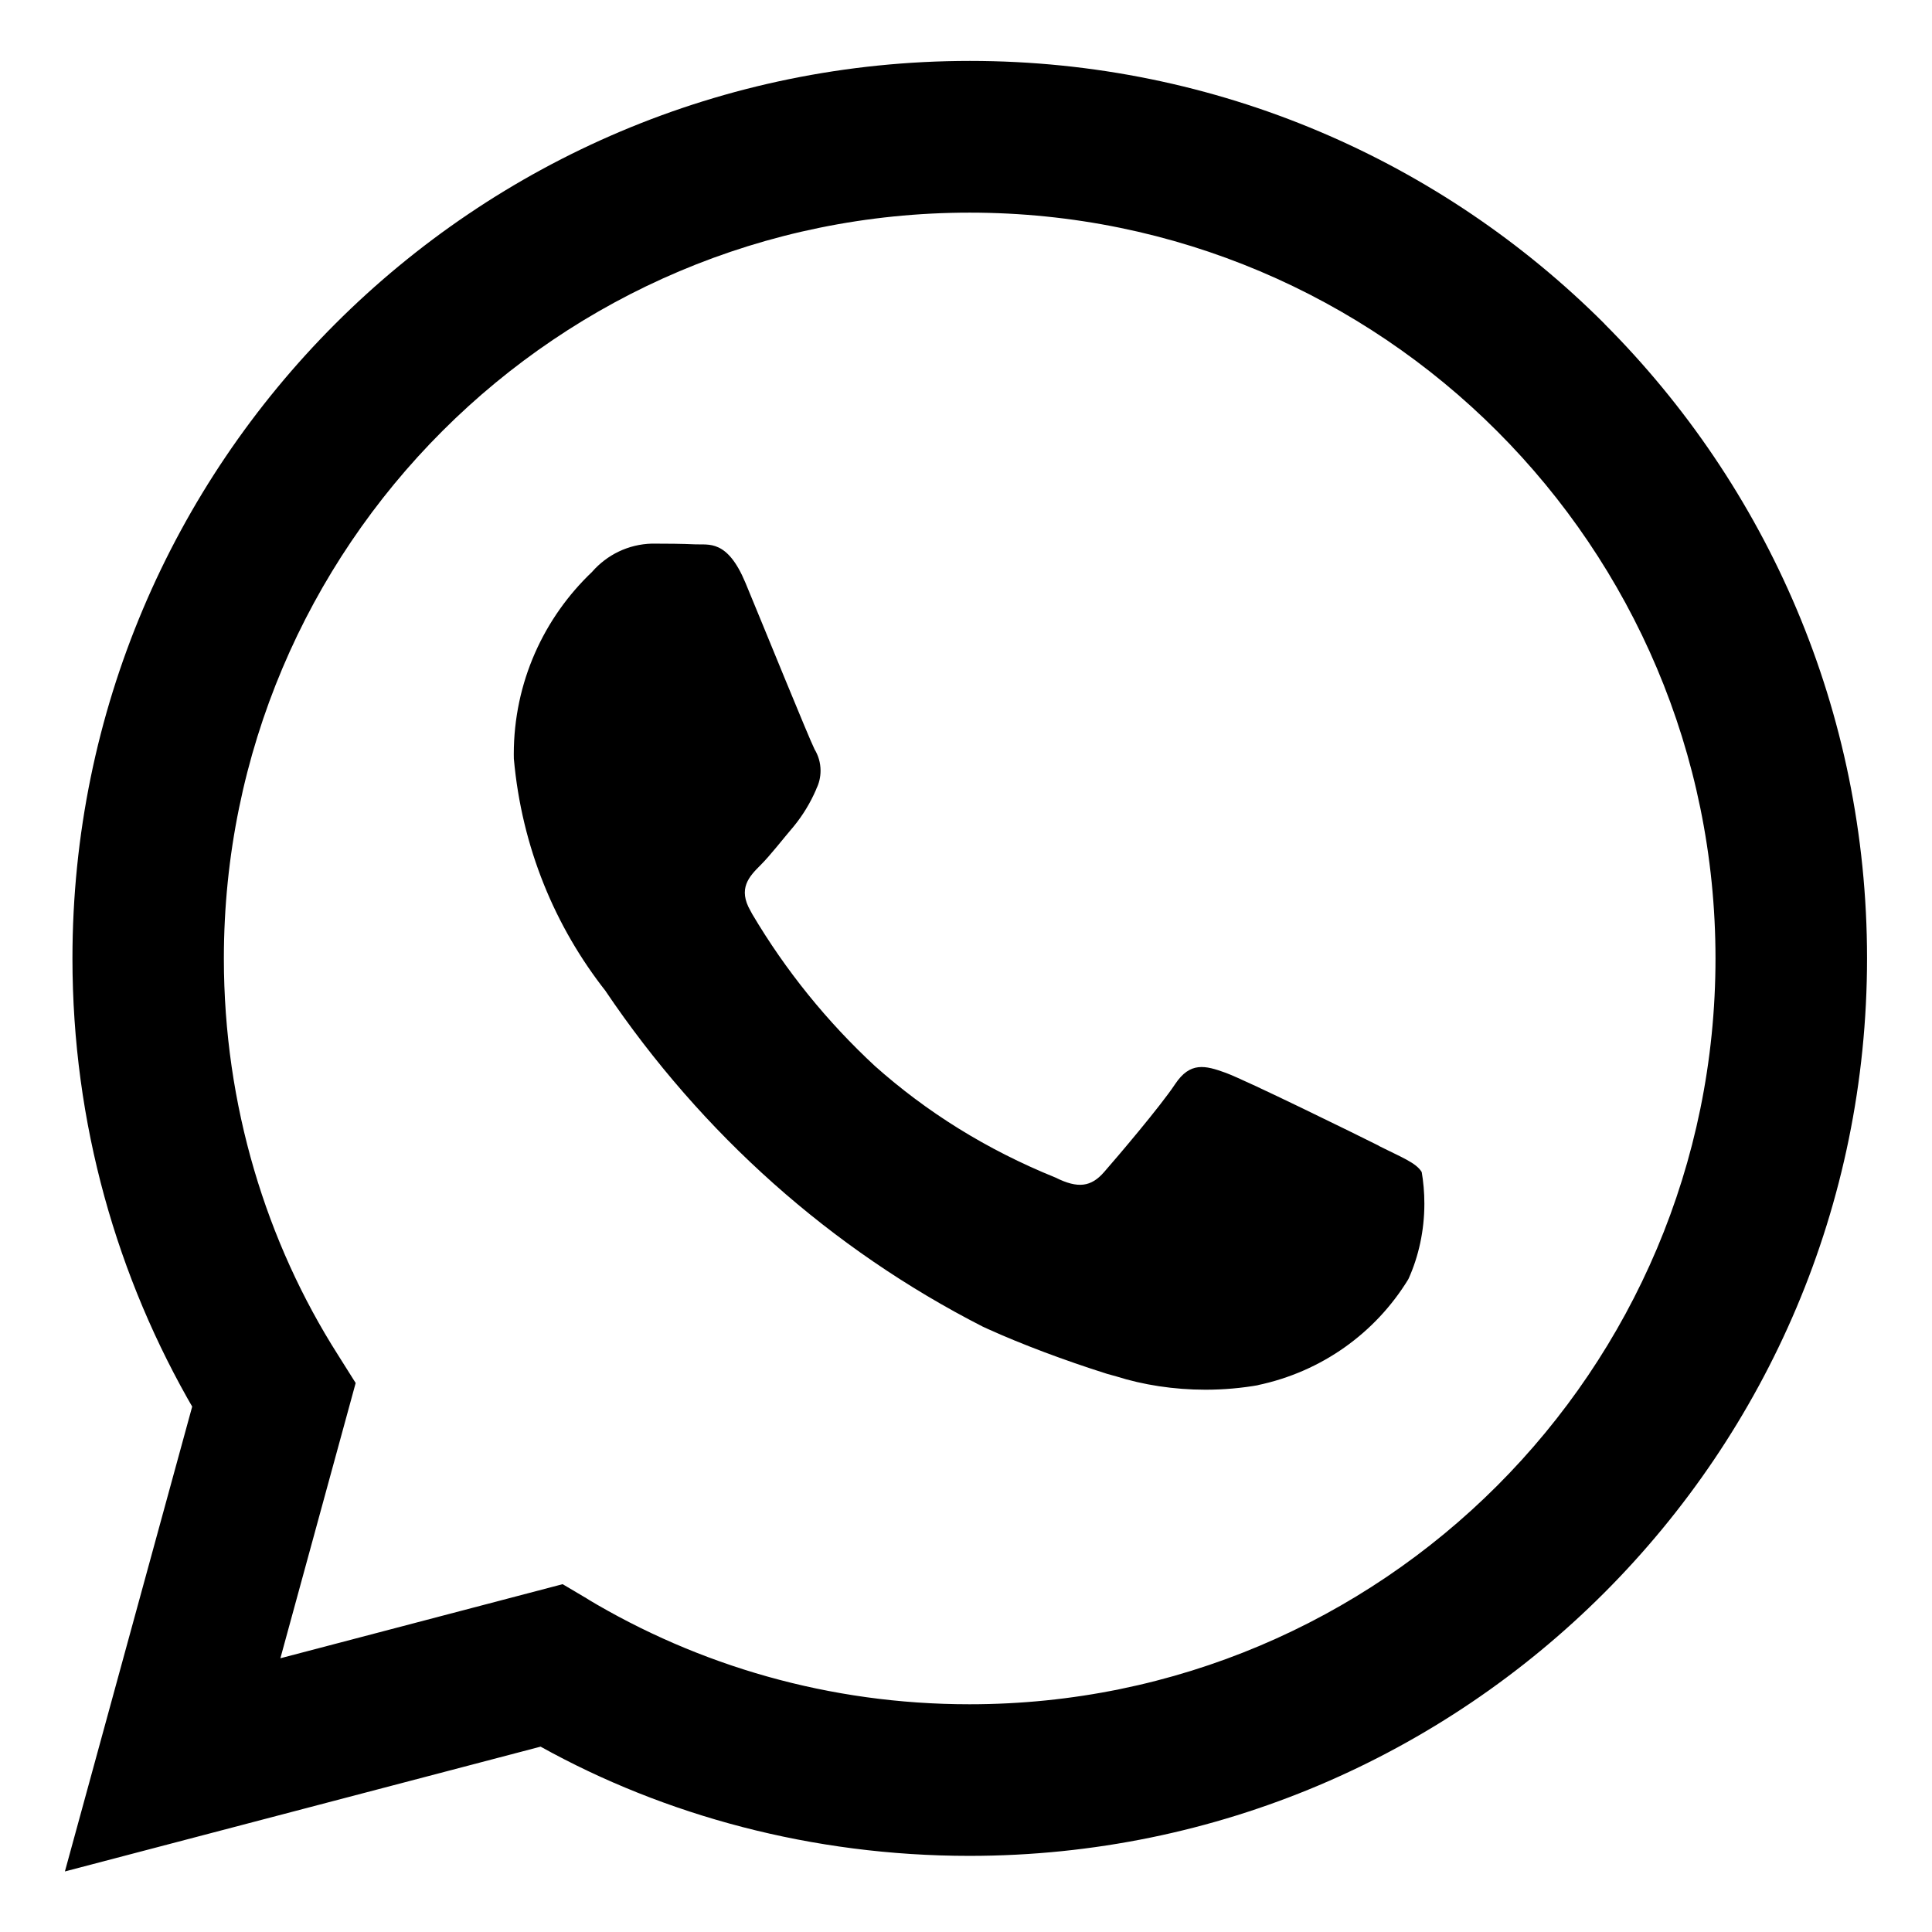
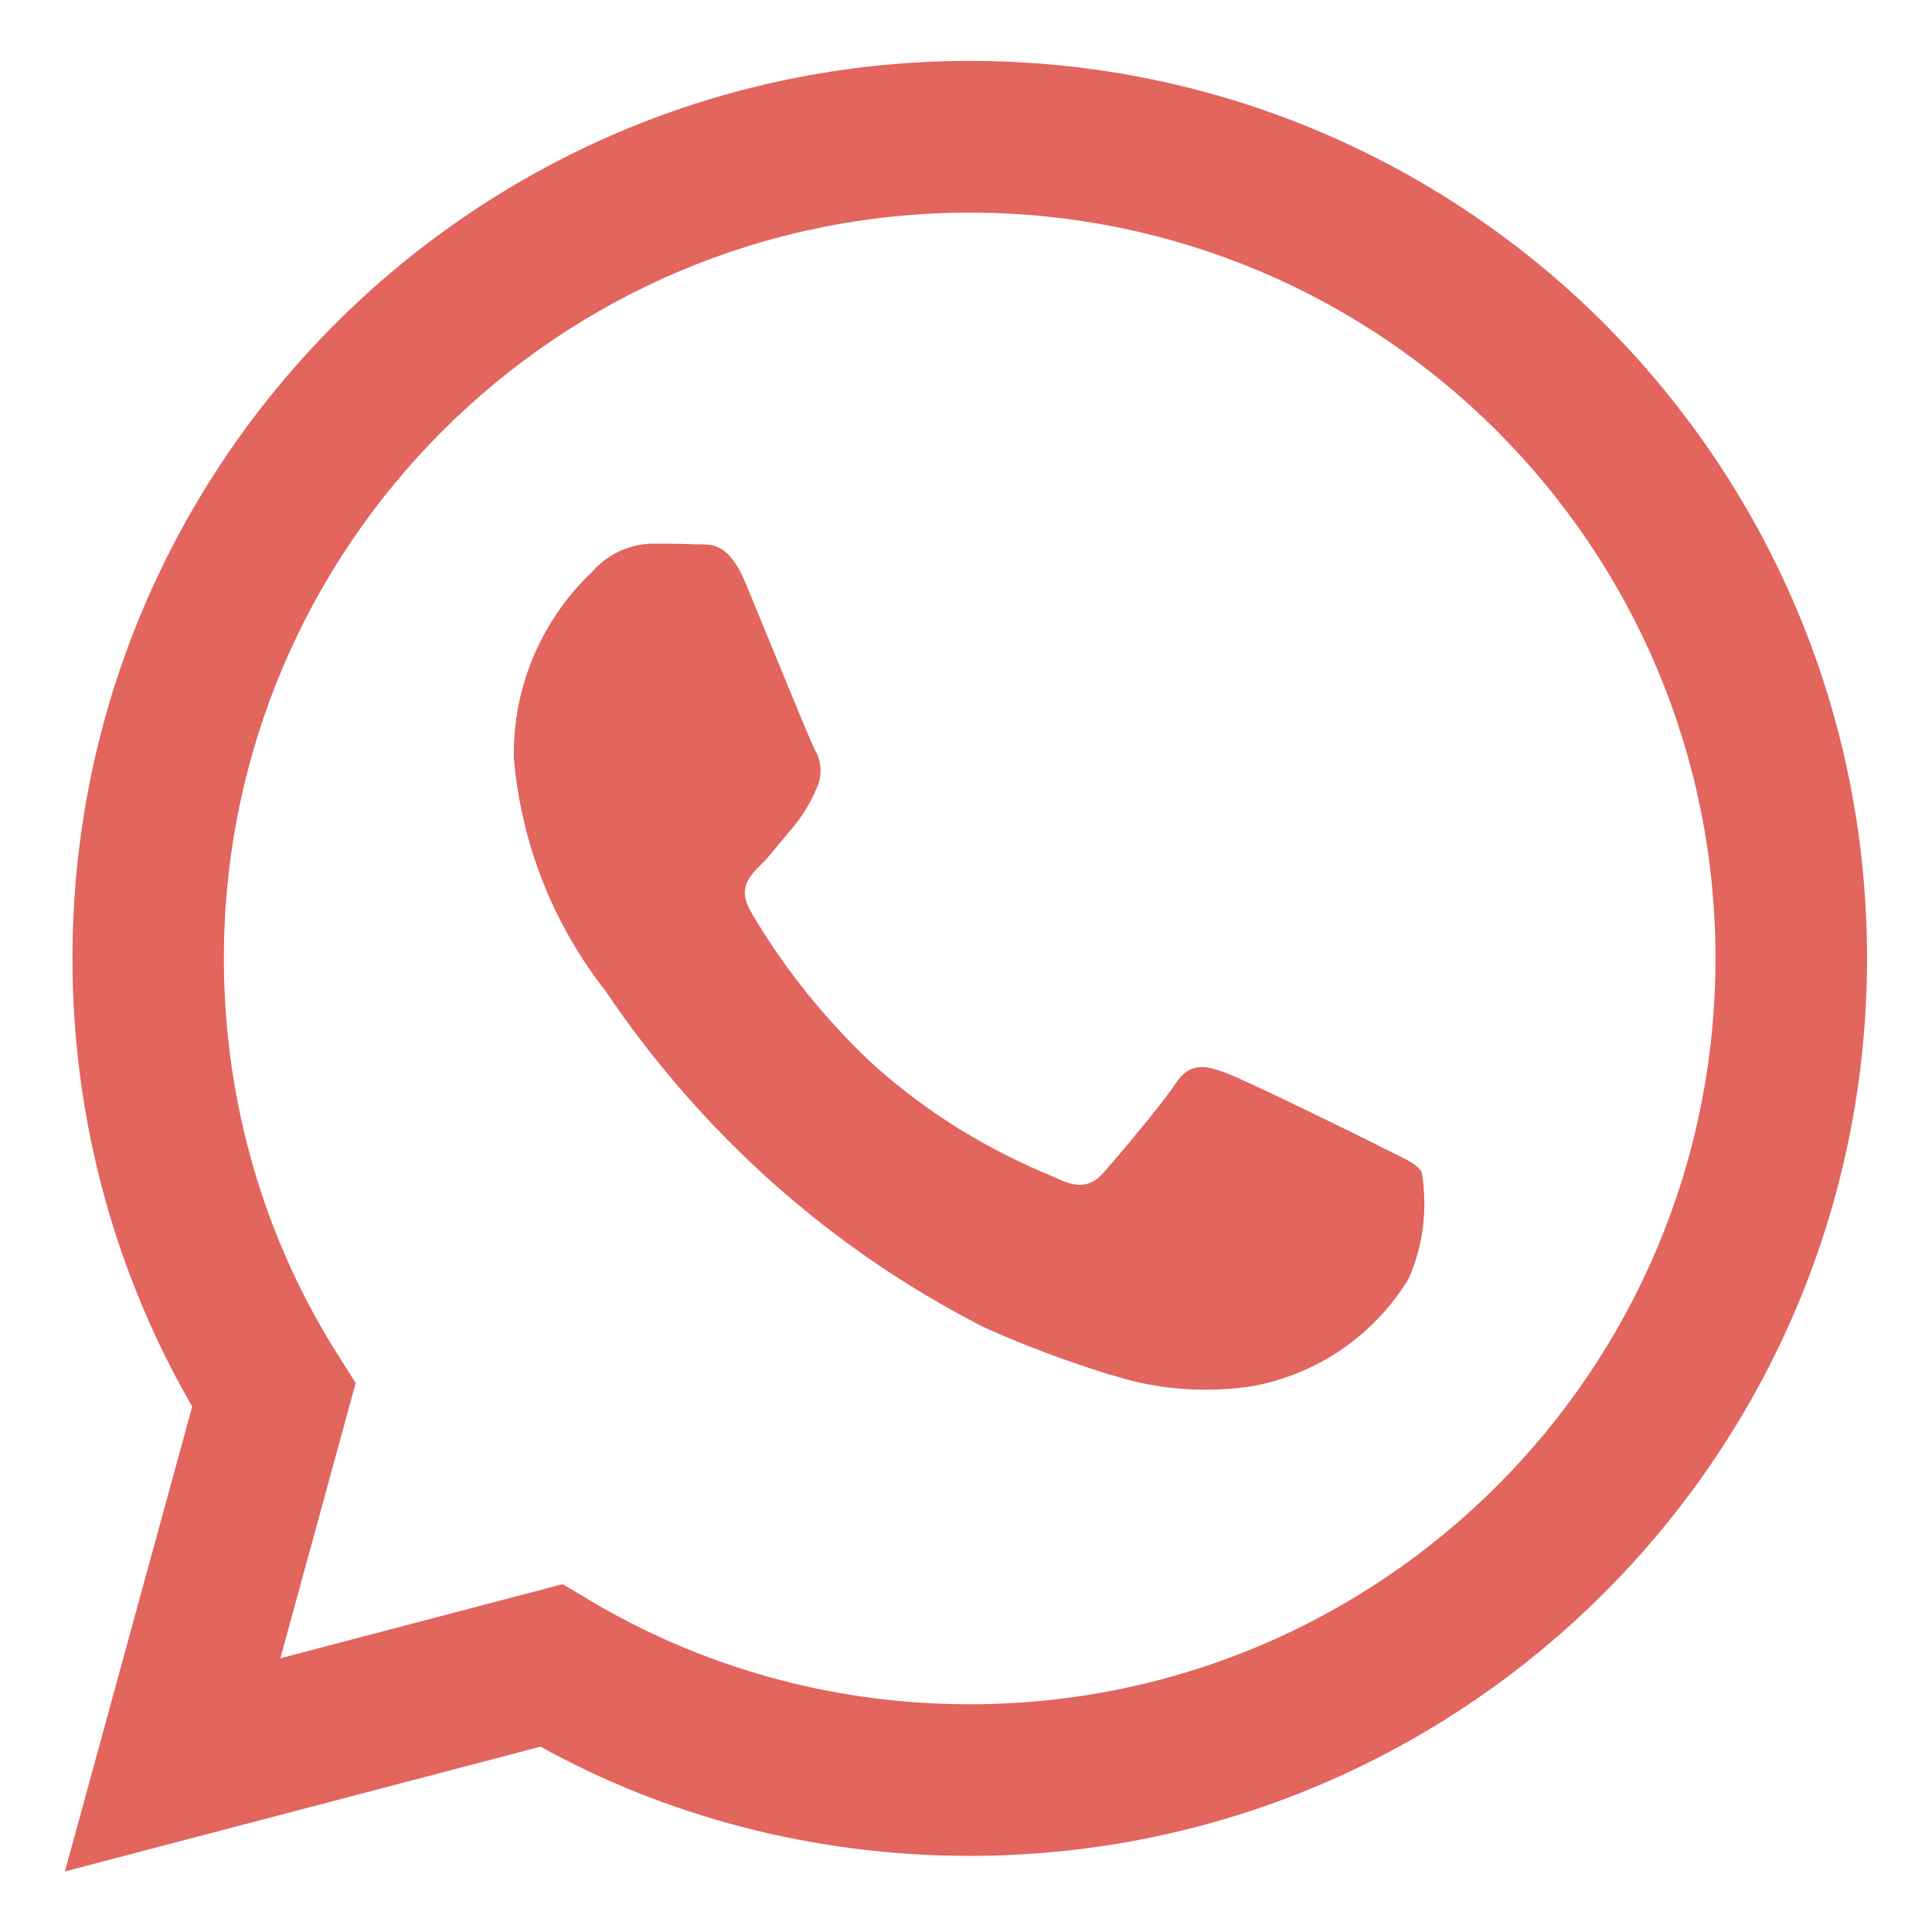
- <svg xmlns="http://www.w3.org/2000/svg" fill="#000000" width="800px" height="800px" viewBox="0 0 32 32" version="1.1">
+ <svg xmlns="http://www.w3.org/2000/svg" fill="#E2655E" width="800px" height="800px" viewBox="0 0 32 32" version="1.1">
  <path d="M26.576 5.363c-2.69-2.69-6.406-4.354-10.511-4.354-8.209 0-14.865 6.655-14.865 14.865 0 2.732 0.737 5.291 2.022 7.491l-0.038-0.070-2.109 7.702 7.879-2.067c2.051 1.139 4.498 1.809 7.102 1.809h0.006c8.209-0.003 14.862-6.659 14.862-14.868 0-4.103-1.662-7.817-4.349-10.507l0 0zM16.062 28.228h-0.005c-0 0-0.001 0-0.001 0-2.319 0-4.489-0.64-6.342-1.753l0.056 0.031-0.451-0.267-4.675 1.227 1.247-4.559-0.294-0.467c-1.185-1.862-1.889-4.131-1.889-6.565 0-6.822 5.531-12.353 12.353-12.353s12.353 5.531 12.353 12.353c0 6.822-5.53 12.353-12.353 12.353h-0zM22.838 18.977c-0.371-0.186-2.197-1.083-2.537-1.208-0.341-0.124-0.589-0.185-0.837 0.187-0.246 0.371-0.958 1.207-1.175 1.455-0.216 0.249-0.434 0.279-0.805 0.094-1.15-0.466-2.138-1.087-2.997-1.852l0.010 0.009c-0.799-0.74-1.484-1.587-2.037-2.521l-0.028-0.052c-0.216-0.371-0.023-0.572 0.162-0.757 0.167-0.166 0.372-0.434 0.557-0.65 0.146-0.179 0.271-0.384 0.366-0.604l0.006-0.017c0.043-0.087 0.068-0.188 0.068-0.296 0-0.131-0.037-0.253-0.101-0.357l0.002 0.003c-0.094-0.186-0.836-2.014-1.145-2.758-0.302-0.724-0.609-0.625-0.836-0.637-0.216-0.010-0.464-0.012-0.712-0.012-0.395 0.010-0.746 0.188-0.988 0.463l-0.001 0.002c-0.802 0.761-1.3 1.834-1.3 3.023 0 0.026 0 0.053 0.001 0.079l-0-0.004c0.131 1.467 0.681 2.784 1.527 3.857l-0.012-0.015c1.604 2.379 3.742 4.282 6.251 5.564l0.094 0.043c0.548 0.248 1.25 0.513 1.968 0.74l0.149 0.041c0.442 0.14 0.951 0.221 1.479 0.221 0.303 0 0.601-0.027 0.889-0.078l-0.031 0.004c1.069-0.223 1.956-0.868 2.497-1.749l0.009-0.017c0.165-0.366 0.261-0.793 0.261-1.242 0-0.185-0.016-0.366-0.047-0.542l0.003 0.019c-0.092-0.155-0.34-0.247-0.712-0.434z" />
</svg>
